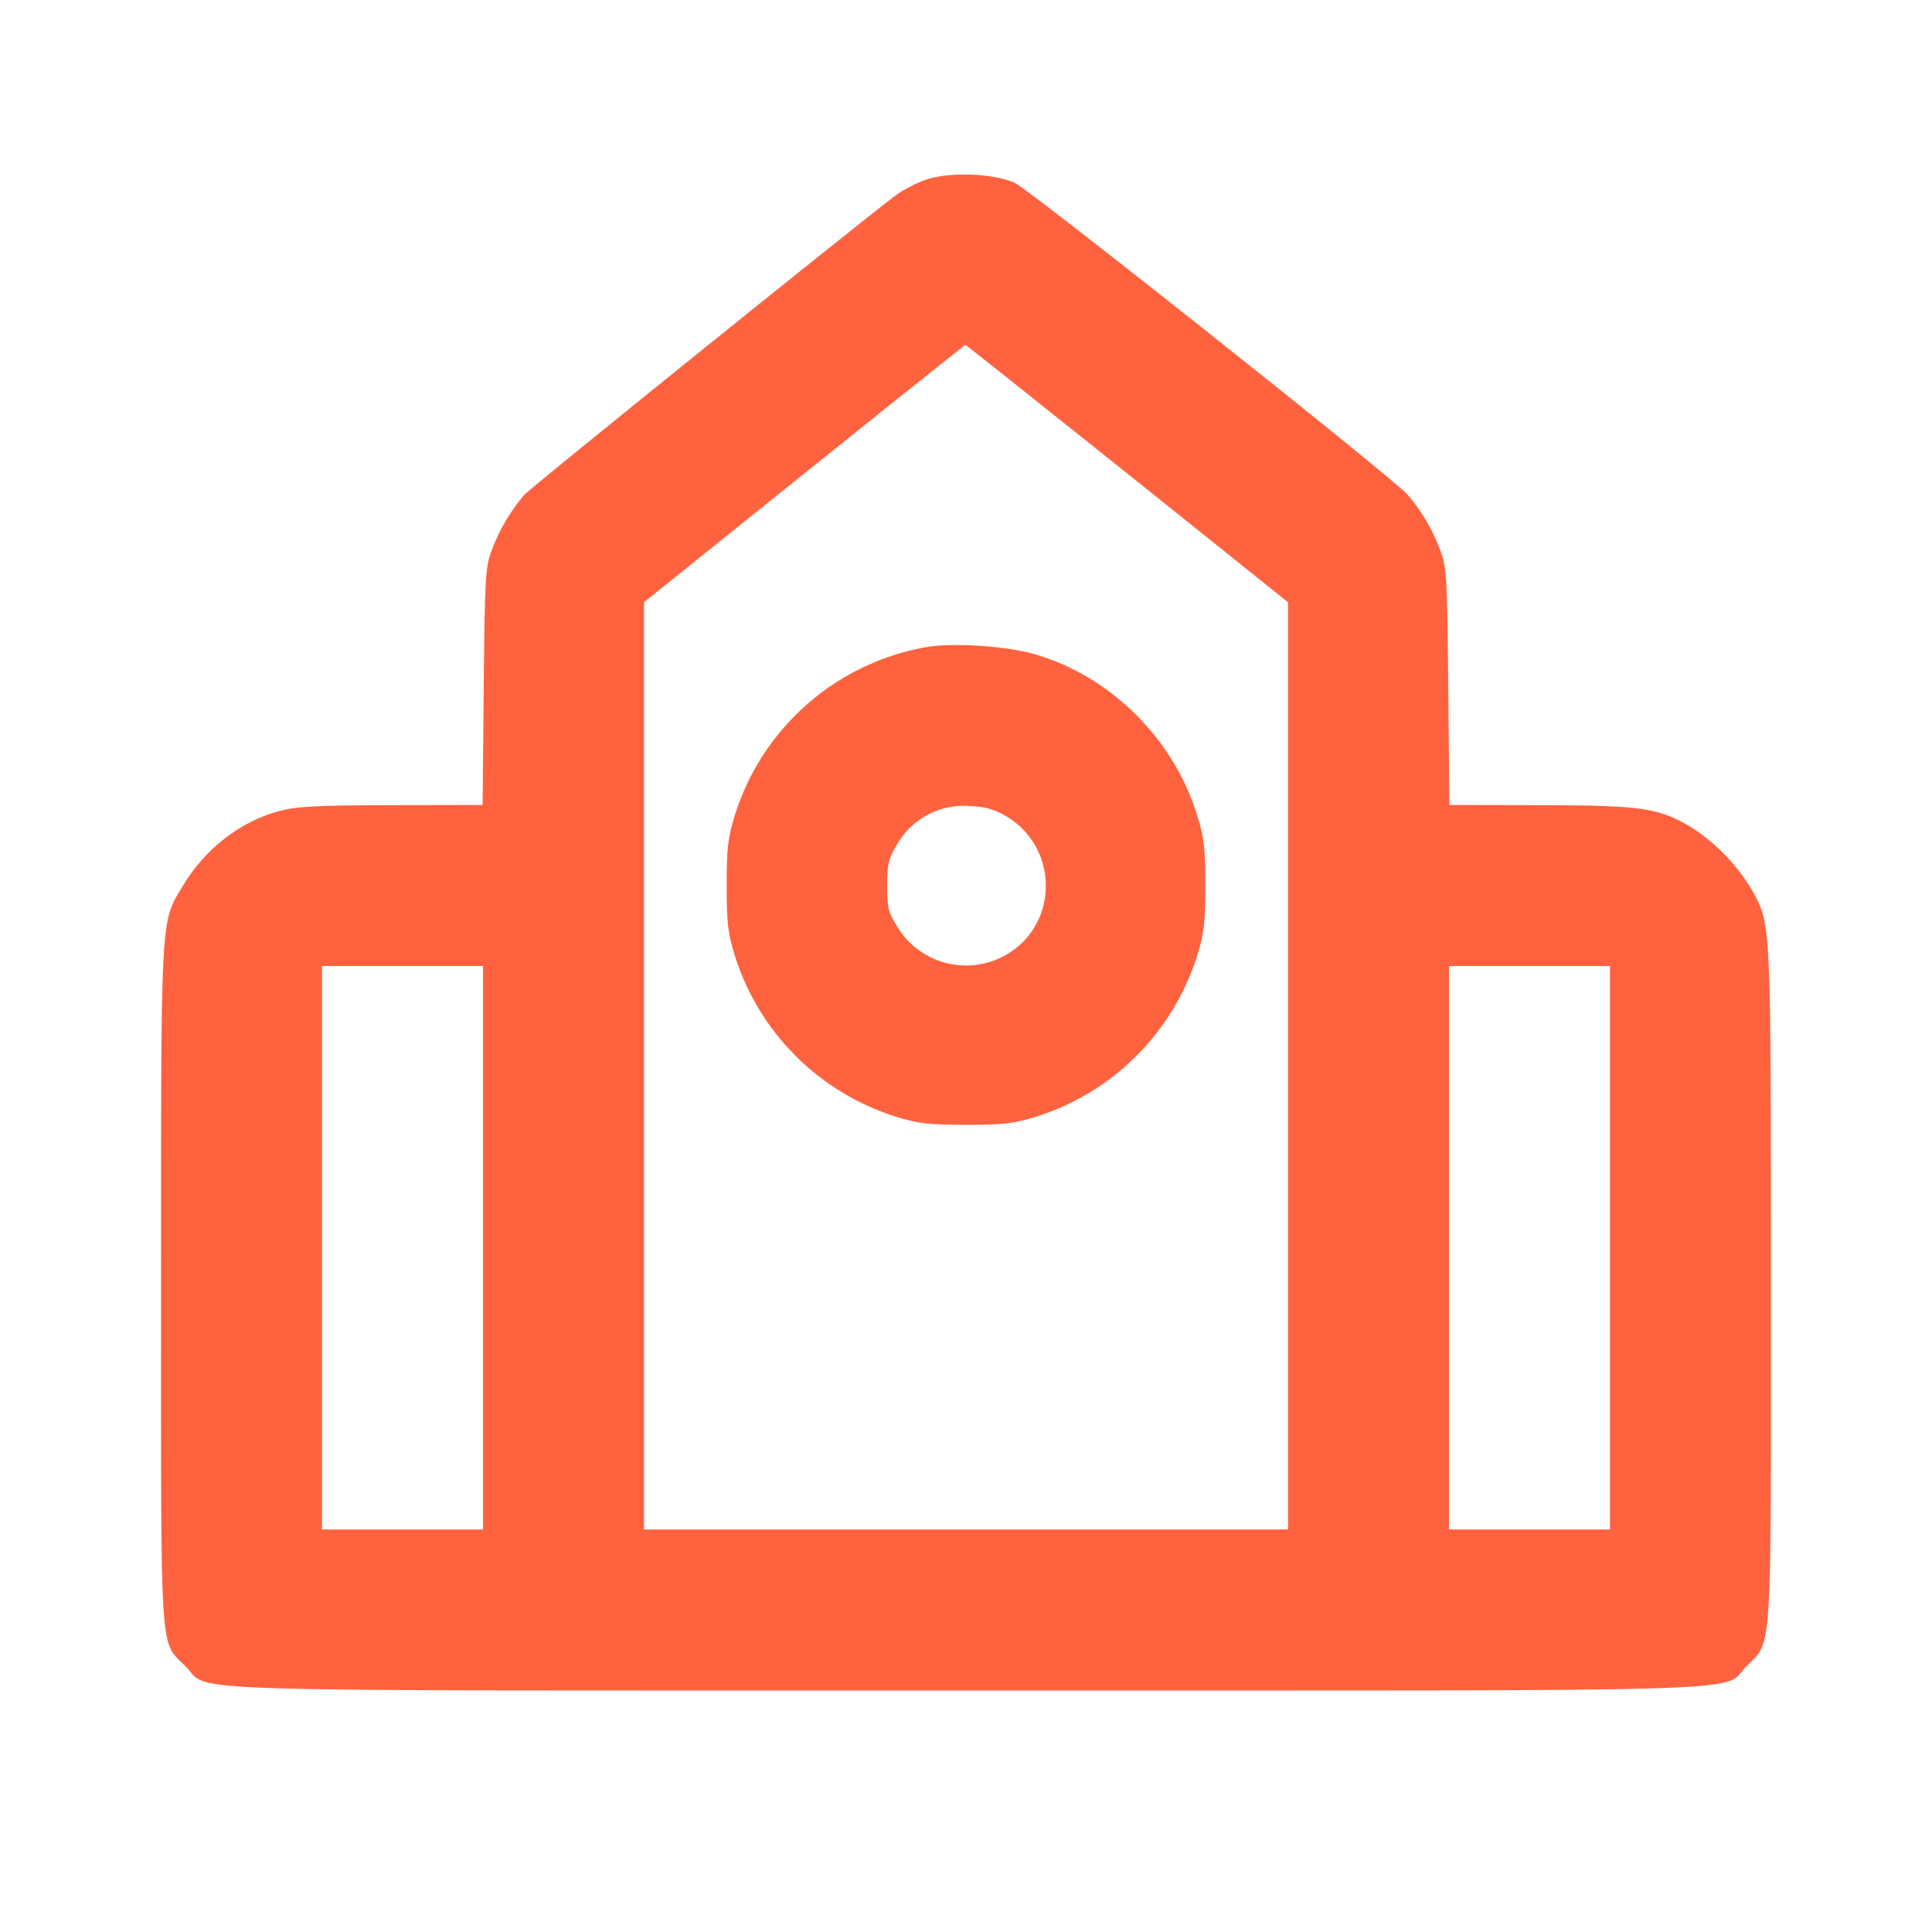
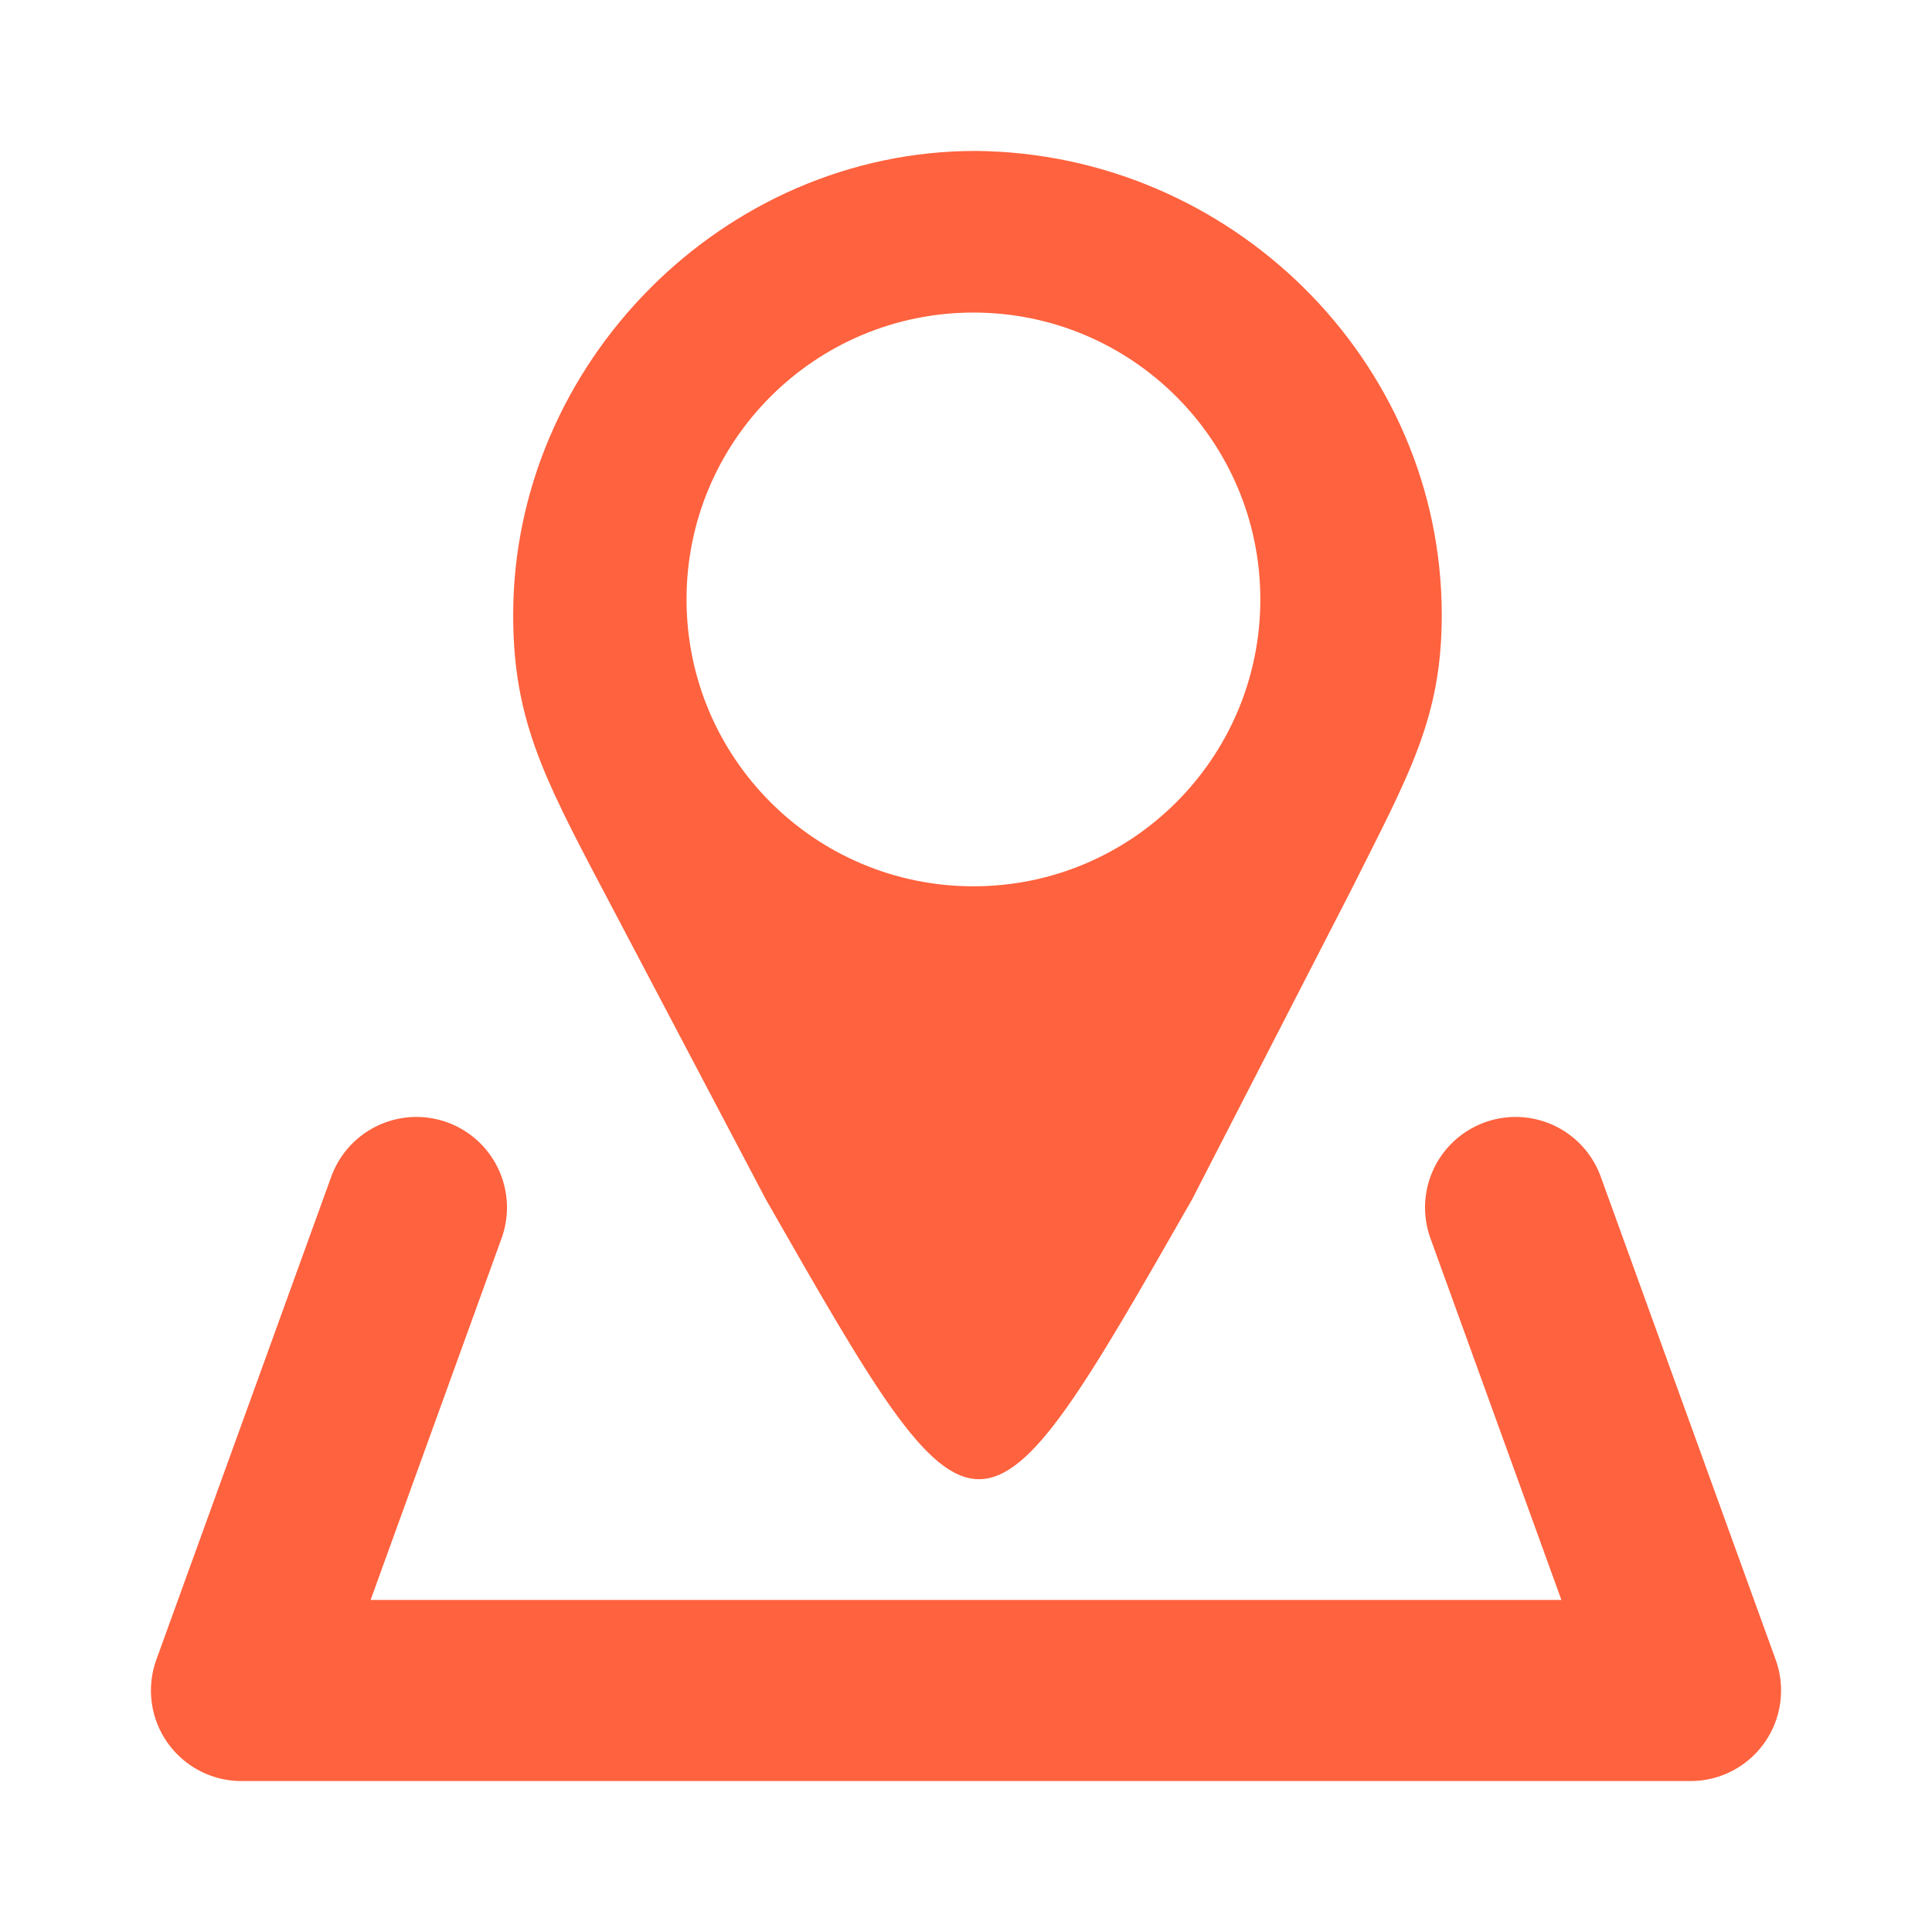
- <svg xmlns="http://www.w3.org/2000/svg" width="50" height="50" viewBox="0 0 50 50" fill="none">
-   <path fill-rule="evenodd" clip-rule="evenodd" d="M23.929 4.662C23.683 4.752 23.346 4.931 23.179 5.056C22.142 5.842 13.752 12.604 13.573 12.802C13.207 13.228 12.92 13.715 12.725 14.242C12.56 14.679 12.548 14.904 12.519 17.771L12.49 20.833L10.14 20.837C8.2 20.842 7.696 20.869 7.244 20.985C6.225 21.252 5.304 21.965 4.719 22.946C4.152 23.892 4.167 23.608 4.167 33.273C4.167 43.073 4.125 42.446 4.804 43.125C5.485 43.804 3.715 43.75 25 43.75C46.304 43.75 44.515 43.806 45.202 43.119C45.869 42.45 45.833 43.01 45.831 33.256C45.831 23.848 45.835 23.946 45.358 23.065C44.969 22.401 44.43 21.838 43.785 21.419C42.935 20.906 42.508 20.844 39.86 20.837L37.51 20.833L37.481 17.771C37.452 14.904 37.44 14.679 37.275 14.242C37.08 13.715 36.793 13.227 36.427 12.8C35.996 12.325 26.64 4.9 26.26 4.731C25.69 4.477 24.523 4.442 23.929 4.662ZM29.169 12.25L33.333 15.585V39.583H16.667V15.585L20.812 12.256C22.198 11.14 23.588 10.029 24.981 8.923C24.992 8.919 26.877 10.417 29.169 12.25ZM23.956 16.75C22.81 16.954 21.741 17.47 20.869 18.242C19.997 19.013 19.353 20.01 19.01 21.123C18.837 21.692 18.806 21.962 18.806 22.917C18.806 23.871 18.837 24.142 19.01 24.71C19.317 25.698 19.859 26.595 20.59 27.326C21.321 28.057 22.219 28.599 23.206 28.906C23.775 29.079 24.046 29.11 25 29.11C25.954 29.11 26.225 29.079 26.794 28.906C27.781 28.599 28.679 28.057 29.41 27.326C30.141 26.595 30.683 25.698 30.99 24.71C31.163 24.142 31.194 23.871 31.194 22.917C31.194 21.962 31.163 21.692 30.99 21.123C30.383 19.131 28.758 17.51 26.794 16.935C26.042 16.715 24.65 16.625 23.956 16.75ZM26.067 21.14C27.379 21.946 27.404 23.846 26.115 24.665C25.879 24.814 25.616 24.914 25.341 24.96C25.066 25.005 24.785 24.995 24.514 24.93C24.243 24.864 23.988 24.745 23.764 24.58C23.54 24.414 23.352 24.205 23.21 23.965C22.988 23.602 22.958 23.481 22.958 22.923C22.958 22.383 22.992 22.235 23.19 21.898C23.377 21.551 23.663 21.267 24.013 21.083C24.362 20.899 24.758 20.823 25.15 20.865C25.475 20.869 25.793 20.964 26.067 21.14ZM12.5 32.292V39.583H8.333V25H12.5V32.292ZM41.667 32.292V39.583H37.5V25H41.667V32.292Z" fill="#FF623E" />
+ <svg xmlns="http://www.w3.org/2000/svg" width="50" height="50" viewBox="0 0 32 32" fill="none">
+   <path d="M6.897 20L4 28H28L25.103 20" stroke="#FF623E" stroke-width="3" stroke-linecap="round" stroke-linejoin="round" />
+   <path fill-rule="evenodd" clip-rule="evenodd" d="M16.157 2.5C20.375 2.534 23.88 5.961 23.88 10.187C23.88 11.902 23.335 12.833 22.369 14.762L19.742 19.871C16.215 26.043 16.215 26.043 12.688 19.871L9.962 14.694C8.979 12.833 8.5 11.871 8.5 10.187C8.5 6.021 11.979 2.5 16.157 2.5ZM16.123 5.177C13.499 5.177 11.371 7.304 11.371 9.928C11.371 12.553 13.499 14.68 16.123 14.68C18.747 14.68 20.875 12.553 20.875 9.928C20.875 7.304 18.747 5.177 16.123 5.177Z" fill="#FF623E" />
</svg>
